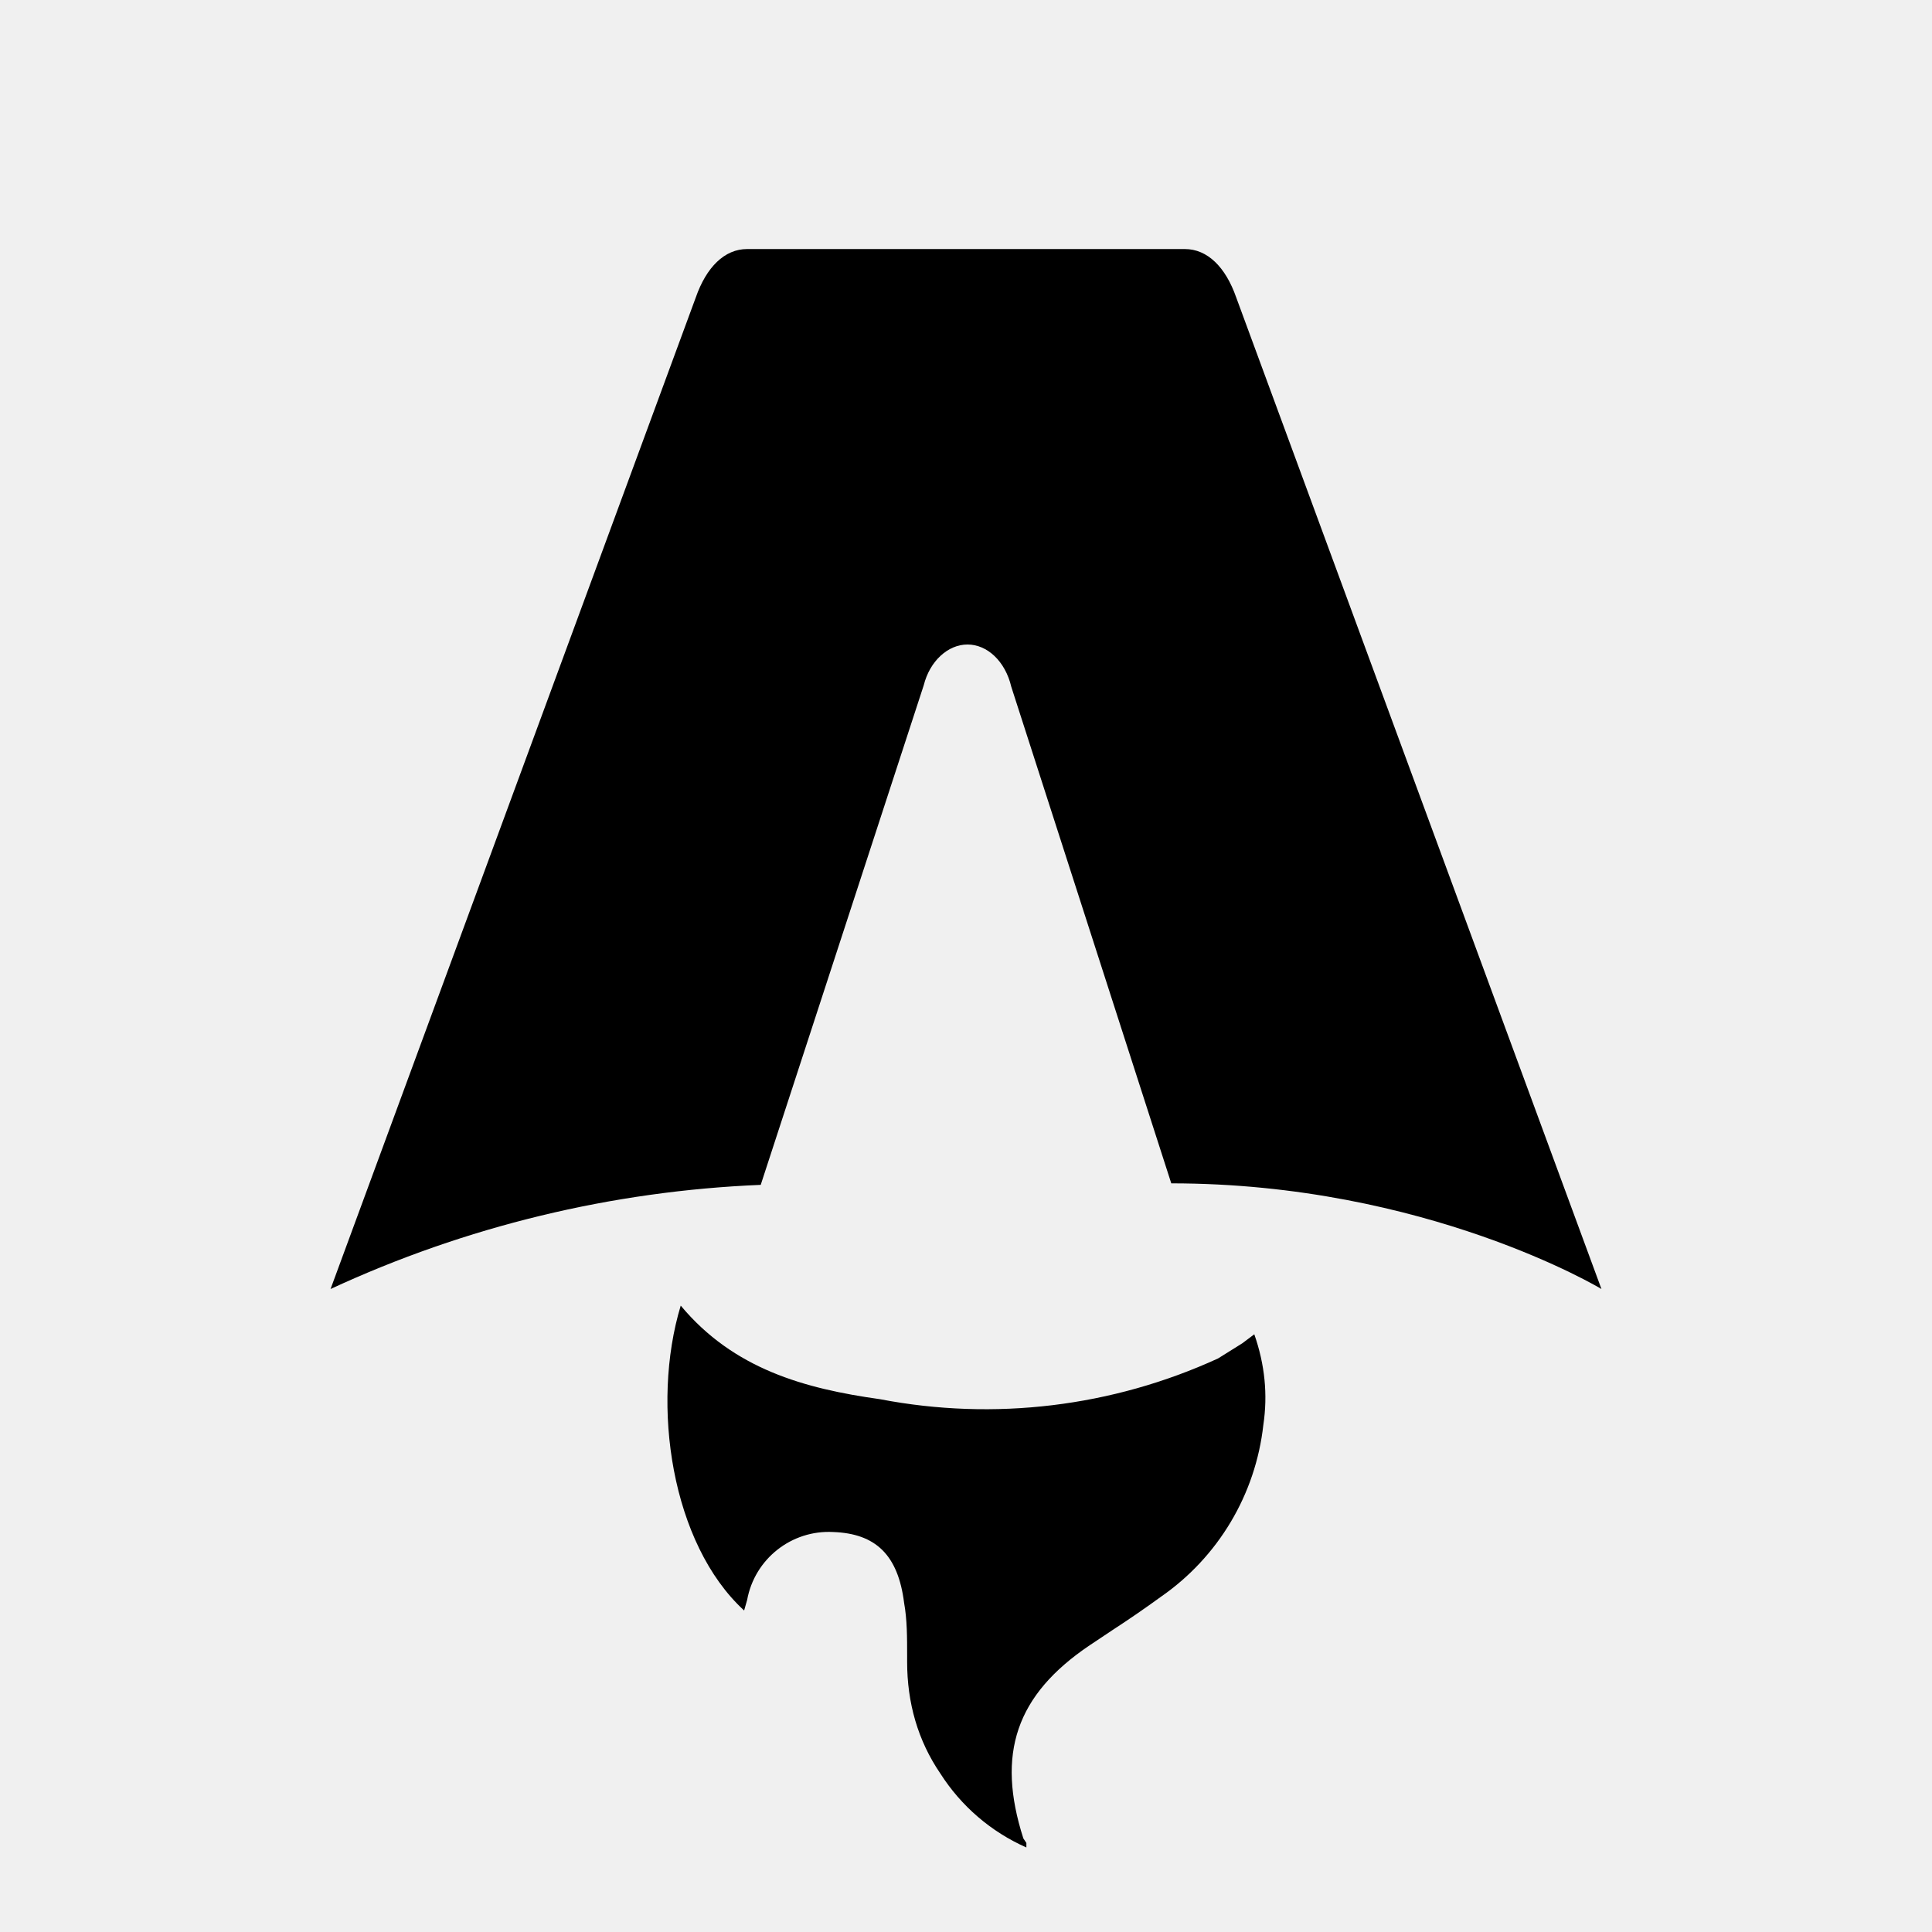
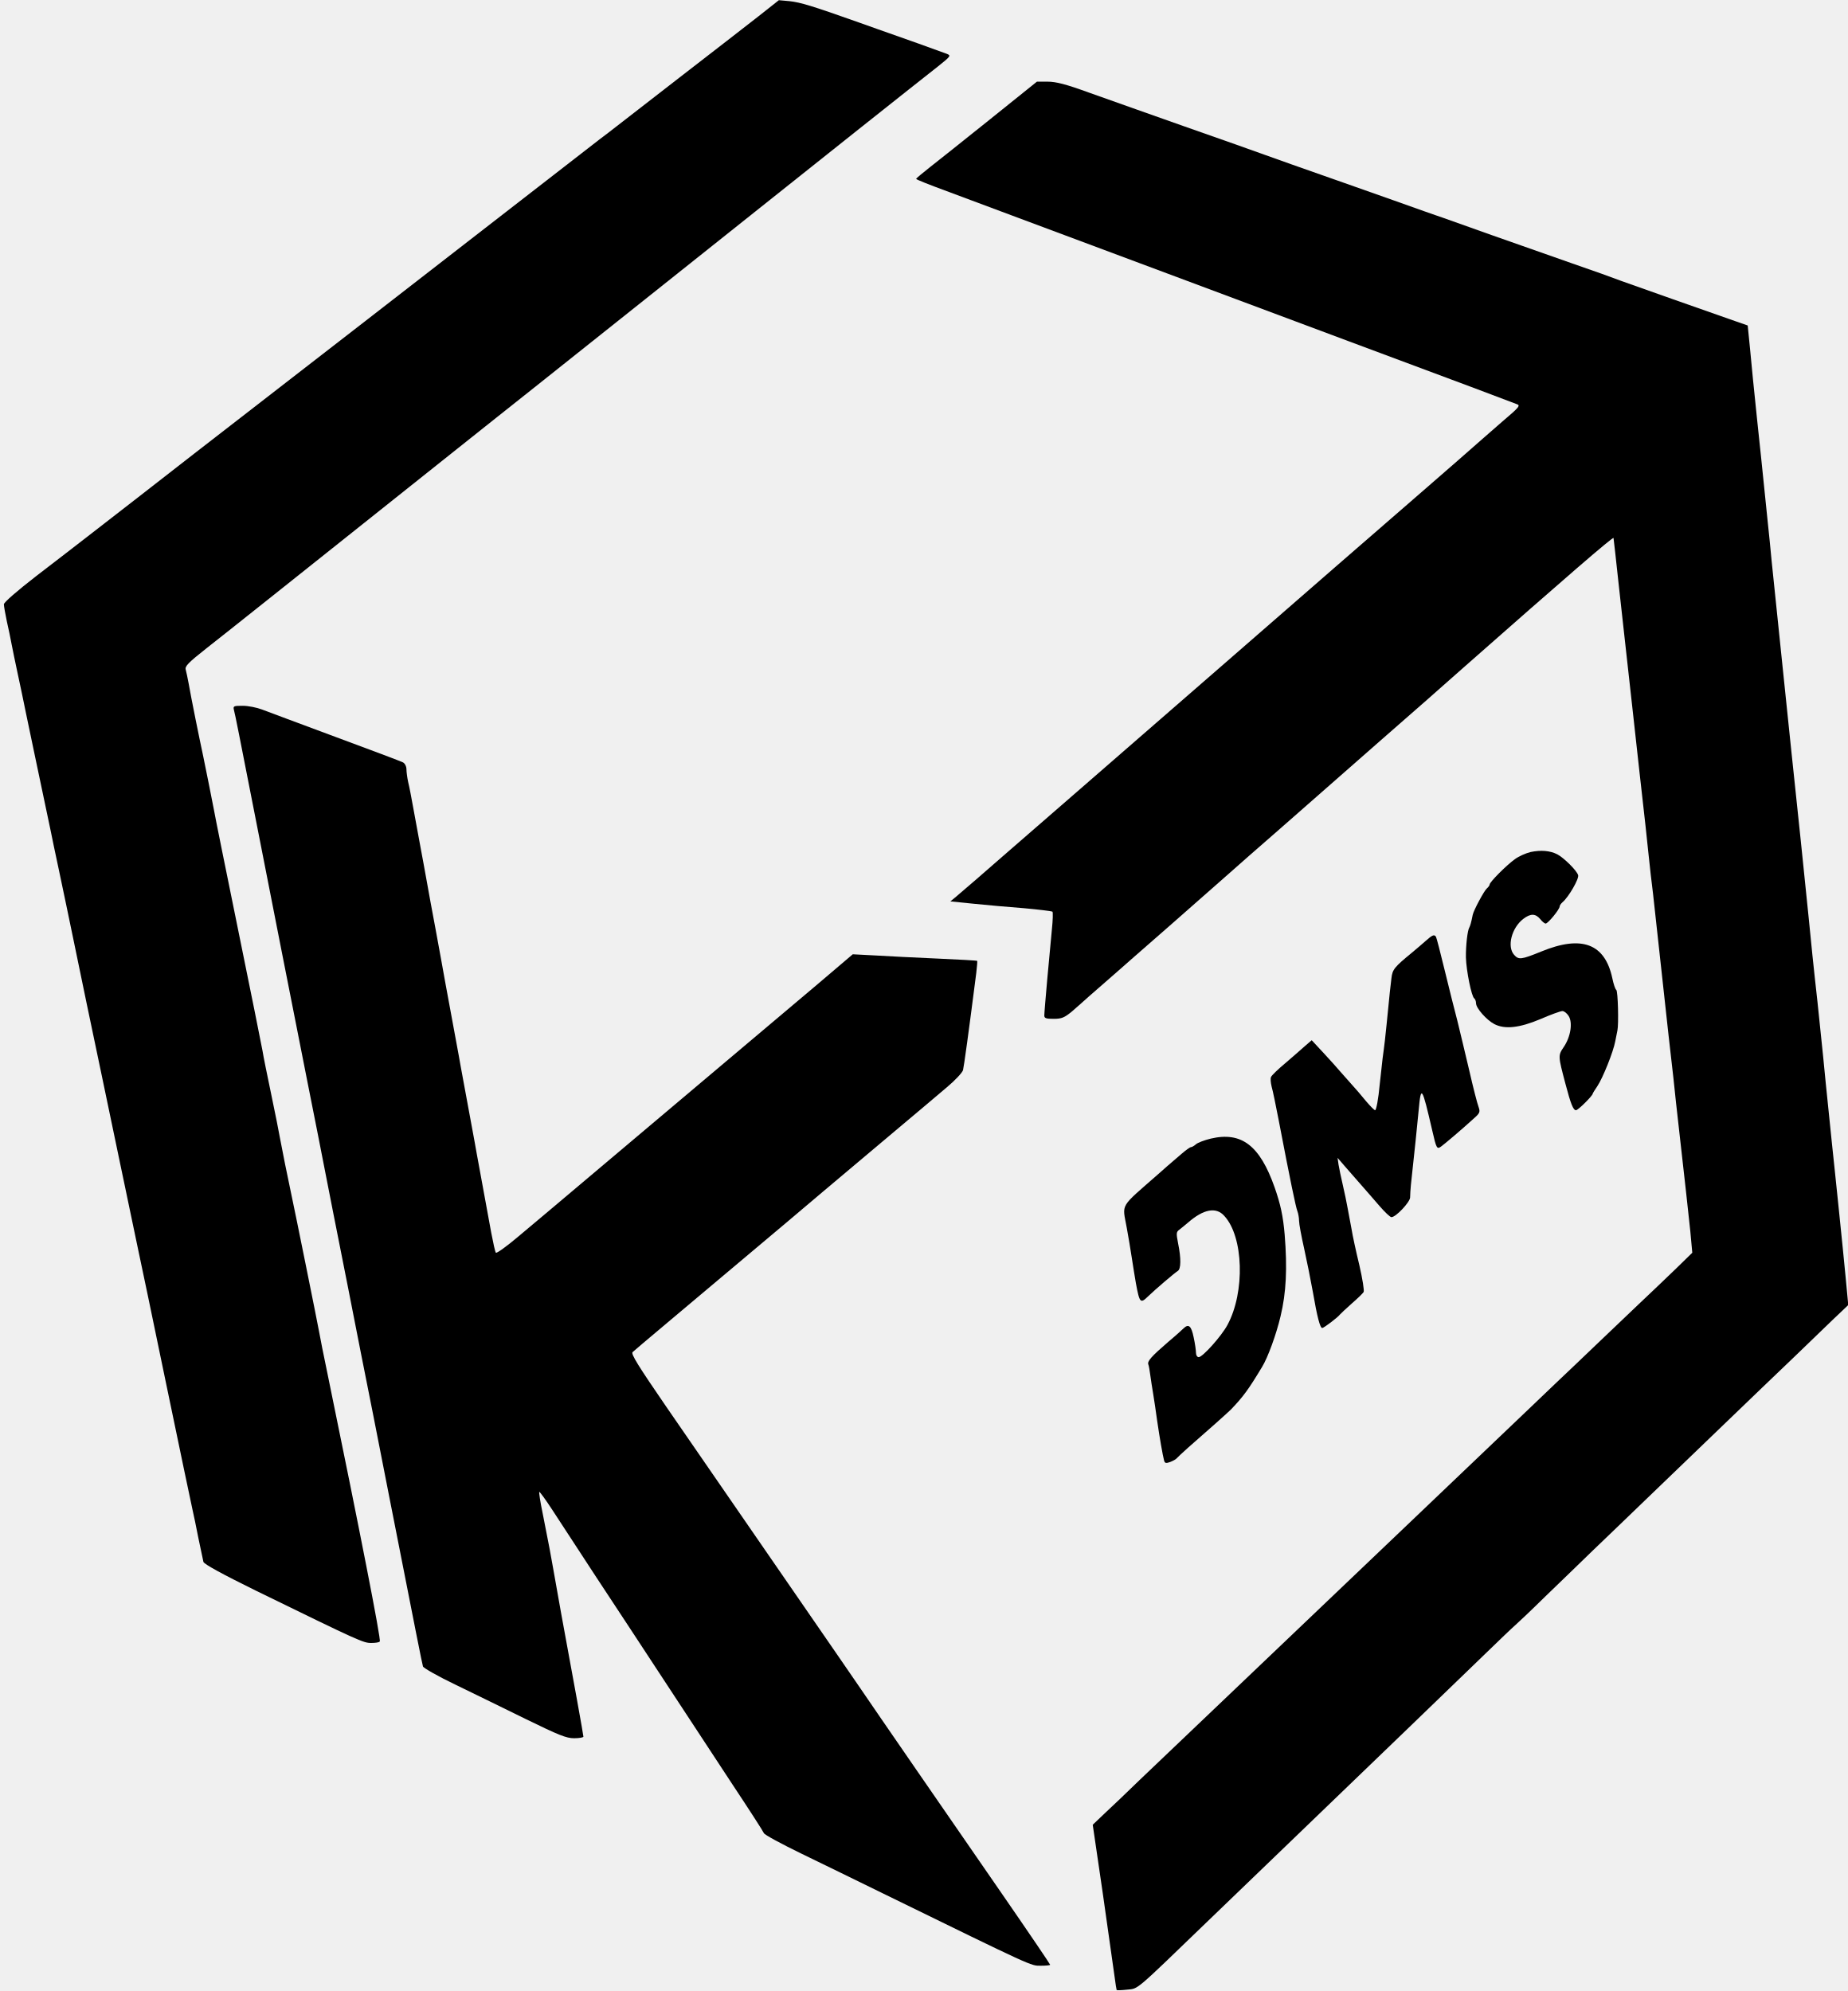
- <svg xmlns="http://www.w3.org/2000/svg" fill="none" viewBox="0 0 128 128">
-   <path d="M50.4 78.5a75.1 75.1 0 0 0-28.5 6.9l24.2-65.7c.7-2 1.9-3.2 3.4-3.2h29c1.5 0 2.7 1.2 3.4 3.2l24.2 65.7s-11.6-7-28.5-7L67 45.5c-.4-1.7-1.6-2.8-2.9-2.8-1.3 0-2.5 1.1-2.9 2.7L50.4 78.5Zm-1.1 28.2Zm-4.2-20.2c-2 6.6-.6 15.8 4.2 20.2a17.5 17.5 0 0 1 .2-.7 5.5 5.5 0 0 1 5.7-4.5c2.8.1 4.3 1.5 4.7 4.7.2 1.1.2 2.3.2 3.5v.4c0 2.7.7 5.2 2.2 7.4a13 13 0 0 0 5.7 4.9v-.3l-.2-.3c-1.8-5.6-.5-9.5 4.4-12.8l1.5-1a73 73 0 0 0 3.2-2.2 16 16 0 0 0 6.8-11.4c.3-2 .1-4-.6-6l-.8.6-1.6 1a37 37 0 0 1-22.4 2.7c-5-.7-9.7-2-13.2-6.2Z" />
-   <style>
-         path { fill: #000; }
-         @media (prefers-color-scheme: dark) {
-             path { fill: #FFF; }
-         }
-     </style>
+ <svg xmlns="http://www.w3.org/2000/svg" version="1.0" width="950pt" height="1024pt" viewBox="0 0 950 1024" preserveAspectRatio="xMidYMid meet">
+   <g transform="translate(0,1024) scale(0.1,-0.1)" fill="#000000" stroke="none">
+     <path d="M3900 10156 c-58 -45 -240 -187 -405 -314 -165 -128 -313 -243 -330 -256 -16 -13 -53 -41 -81 -62 -57 -44 -258 -200 -669 -519 -156 -121 -390 -303 -522 -405 -351 -272 -706 -547 -893 -692 -91 -71 -217 -169 -280 -218 -63 -49 -172 -133 -241 -187 -70 -54 -201 -156 -293 -226 -98 -76 -166 -135 -166 -145 0 -9 7 -49 15 -87 9 -39 20 -92 25 -120 5 -27 19 -93 30 -145 11 -52 32 -149 45 -215 14 -66 34 -163 45 -215 17 -81 42 -198 81 -385 4 -22 24 -116 44 -210 20 -93 51 -244 70 -335 35 -171 104 -502 150 -720 62 -298 77 -370 95 -455 10 -49 31 -146 45 -215 14 -69 35 -165 45 -215 11 -49 76 -362 145 -695 69 -333 130 -623 135 -645 5 -22 19 -87 30 -145 12 -58 24 -113 26 -123 4 -12 97 -63 272 -149 532 -260 550 -268 591 -268 22 0 42 3 44 8 7 10 -103 570 -268 1372 -20 96 -40 195 -44 220 -9 50 -122 610 -145 717 -17 79 -45 218 -57 283 -4 25 -24 124 -44 220 -20 96 -41 198 -45 225 -5 28 -61 307 -125 620 -64 314 -120 590 -124 615 -13 66 -40 205 -57 285 -18 83 -62 300 -74 370 -5 28 -12 59 -15 71 -5 17 12 35 107 110 101 79 367 291 1268 1009 146 116 330 263 410 326 80 64 325 259 545 434 220 175 488 389 595 474 107 85 348 277 535 426 187 148 371 295 409 324 65 52 67 55 45 64 -34 13 -269 97 -299 107 -14 5 -83 29 -155 55 -242 86 -300 103 -355 109 l-55 5 -105 -83z" />
+     <path d="M5093 9628 c-131 -105 -270 -216 -310 -247 -39 -31 -72 -58 -72 -61 -1 -3 70 -31 157 -63 152 -57 358 -134 1232 -460 228 -85 604 -226 835 -312 231 -86 515 -192 630 -235 116 -44 220 -83 233 -88 22 -7 17 -14 -75 -92 -54 -47 -100 -87 -103 -90 -7 -7 -219 -192 -316 -276 -81 -70 -722 -627 -999 -869 -138 -120 -321 -279 -769 -669 -202 -176 -261 -227 -382 -332 -91 -80 -185 -161 -238 -206 l-29 -24 119 -12 c66 -7 182 -17 259 -23 77 -7 143 -15 147 -18 3 -3 2 -44 -3 -91 -11 -110 -39 -420 -39 -443 0 -14 9 -17 48 -17 41 0 55 6 93 37 24 21 46 40 49 43 3 3 59 53 125 110 66 58 125 109 131 115 6 5 96 84 200 175 103 91 231 203 284 250 53 47 181 160 286 251 398 350 712 625 751 659 22 19 107 94 189 167 526 464 769 674 771 666 1 -4 13 -114 27 -243 14 -129 28 -255 31 -280 3 -25 23 -207 45 -405 22 -198 44 -400 50 -450 6 -49 17 -153 25 -230 8 -77 19 -176 25 -220 5 -44 23 -208 40 -365 17 -157 35 -321 40 -365 5 -44 16 -143 25 -220 8 -77 19 -180 25 -230 34 -300 52 -463 62 -559 l10 -109 -83 -81 c-46 -45 -134 -128 -194 -185 -61 -58 -157 -150 -215 -205 -58 -56 -153 -146 -211 -201 -57 -55 -197 -188 -309 -295 -113 -108 -308 -294 -435 -415 -126 -120 -320 -305 -430 -410 -110 -105 -303 -289 -430 -410 -312 -297 -400 -381 -535 -510 -63 -61 -143 -138 -178 -170 l-63 -60 52 -355 c28 -195 55 -386 60 -424 5 -38 10 -70 11 -71 2 -2 26 -1 54 2 59 6 36 -13 404 342 228 220 404 389 1055 1016 137 132 308 297 380 367 71 69 141 136 155 148 14 12 84 78 155 148 72 69 182 176 245 237 63 60 180 173 260 250 80 77 260 250 400 385 140 135 309 297 375 360 66 64 156 150 199 192 l80 76 -12 128 c-7 71 -23 237 -37 369 -14 132 -29 283 -35 335 -5 52 -14 140 -20 195 -6 55 -17 168 -25 250 -9 83 -22 209 -29 280 -8 72 -20 180 -26 240 -6 61 -15 151 -20 200 -5 50 -14 137 -20 195 -6 58 -15 146 -20 195 -9 84 -26 248 -50 475 -26 252 -32 312 -41 395 -36 346 -50 482 -59 570 -5 55 -14 145 -20 200 -6 55 -15 143 -20 195 -5 52 -21 203 -35 335 -14 132 -30 294 -36 361 l-12 120 -66 23 c-149 52 -520 183 -581 205 -36 14 -150 55 -255 91 -104 37 -291 102 -415 146 -124 44 -236 84 -250 89 -14 4 -56 20 -95 33 -89 32 -194 69 -415 147 -236 83 -333 117 -410 145 -77 28 -174 62 -410 145 -203 72 -278 98 -491 174 -118 43 -169 56 -212 56 l-55 0 -239 -192z" />
+     <path d="M1203 6588 c8 -31 20 -93 127 -638 81 -415 149 -758 255 -1295 19 -93 75 -379 125 -635 51 -256 116 -586 145 -735 30 -148 95 -479 145 -735 141 -717 170 -864 175 -881 3 -8 78 -51 168 -94 89 -43 252 -123 362 -177 168 -82 207 -98 247 -98 27 0 48 4 48 8 0 9 -51 291 -115 637 -14 77 -32 178 -40 225 -15 86 -18 101 -55 289 -12 57 -19 105 -17 108 2 2 33 -40 68 -94 35 -54 136 -208 224 -343 89 -135 249 -378 355 -540 106 -162 263 -401 348 -530 85 -128 157 -240 160 -248 2 -8 91 -56 196 -107 105 -51 292 -142 416 -203 783 -383 760 -372 811 -372 27 0 49 2 49 5 0 3 -109 164 -243 358 -306 443 -640 927 -742 1077 -43 63 -93 135 -110 160 -17 25 -180 261 -362 525 -182 264 -414 601 -517 750 -144 210 -183 272 -173 281 10 10 250 211 787 663 137 116 196 166 530 447 124 104 259 218 300 253 41 34 78 74 82 87 5 21 28 186 68 499 4 33 6 61 5 63 -1 2 -94 7 -206 12 -112 5 -256 12 -319 16 l-115 6 -181 -154 c-169 -143 -1237 -1044 -1369 -1155 -33 -28 -109 -92 -169 -142 -60 -51 -112 -88 -116 -84 -4 4 -14 51 -24 103 -28 154 -57 312 -66 360 -5 25 -13 72 -19 105 -6 33 -22 121 -36 195 -14 74 -30 162 -36 195 -6 33 -14 80 -19 105 -17 93 -40 218 -60 325 -11 61 -33 184 -50 275 -17 91 -38 203 -46 250 -8 47 -24 130 -34 185 -10 55 -26 141 -35 190 -9 50 -20 109 -26 132 -5 23 -9 53 -9 67 0 14 -8 30 -18 35 -9 5 -166 64 -347 131 -181 67 -351 131 -378 141 -26 10 -71 19 -98 19 -48 0 -51 -1 -46 -22z" />
+     <path d="M7871 5858 c-25 -6 -61 -22 -80 -36 -45 -32 -131 -119 -131 -131 0 -5 -7 -14 -15 -21 -13 -11 -67 -111 -72 -135 -8 -41 -13 -56 -17 -64 -10 -15 -19 -95 -18 -156 2 -68 29 -202 43 -210 5 -4 9 -15 9 -25 0 -25 54 -86 94 -107 54 -28 129 -20 238 26 53 23 103 41 112 41 9 0 23 -11 32 -25 22 -34 11 -107 -25 -160 -30 -44 -29 -46 9 -190 27 -103 40 -135 54 -135 11 0 86 75 86 85 0 2 11 20 24 39 28 42 82 176 92 231 4 22 9 47 11 55 7 31 3 204 -6 209 -5 3 -14 30 -20 59 -38 179 -157 224 -366 138 -103 -42 -116 -43 -139 -17 -38 42 -13 139 47 185 38 29 63 28 88 -2 9 -12 22 -22 27 -22 12 0 72 73 72 88 0 5 7 15 15 22 31 26 86 121 80 139 -7 24 -73 89 -107 107 -37 19 -84 23 -137 12z" />
+     <path d="M7329 5399 c-19 -17 -50 -43 -69 -59 -90 -74 -100 -86 -105 -131 -6 -46 -8 -68 -25 -239 -6 -58 -12 -114 -14 -125 -3 -18 -7 -50 -21 -180 -7 -77 -18 -135 -24 -135 -4 0 -25 21 -47 47 -21 26 -57 68 -80 93 -22 25 -47 53 -55 62 -8 10 -43 49 -79 88 l-65 70 -37 -32 c-20 -18 -66 -58 -101 -88 -36 -30 -68 -61 -71 -69 -4 -7 -2 -29 3 -50 6 -20 21 -94 35 -166 62 -324 89 -452 97 -473 5 -13 9 -36 9 -51 0 -16 12 -80 26 -142 14 -63 34 -163 45 -224 22 -128 37 -185 48 -185 9 0 82 56 91 69 3 4 30 29 60 56 30 26 58 53 62 60 4 6 -6 69 -22 138 -17 70 -35 153 -40 185 -6 31 -15 80 -20 107 -5 28 -16 82 -25 120 -9 39 -19 86 -22 105 l-5 35 38 -44 c22 -25 59 -68 84 -96 25 -28 67 -77 94 -108 27 -31 54 -57 61 -57 23 0 95 77 96 101 0 13 2 42 4 64 17 154 35 330 40 385 12 132 17 124 70 -105 21 -92 24 -97 45 -82 18 13 108 89 168 144 32 28 34 34 25 60 -6 15 -28 100 -48 188 -21 88 -48 203 -61 255 -14 52 -43 169 -65 259 -22 91 -42 168 -45 173 -9 14 -19 9 -55 -23z" />
+     <path d="M6226 4384 c-33 -8 -67 -21 -76 -29 -9 -8 -21 -15 -26 -15 -5 0 -27 -16 -49 -35 -22 -19 -45 -39 -50 -43 -6 -5 -35 -30 -65 -57 -207 -182 -189 -151 -166 -280 8 -44 20 -114 26 -155 6 -41 16 -100 21 -130 19 -102 23 -106 63 -67 36 35 137 121 152 130 17 10 18 64 2 142 -10 52 -10 59 7 71 10 8 30 24 44 36 79 69 144 82 186 35 100 -107 108 -392 17 -561 -31 -58 -128 -166 -148 -166 -8 0 -14 10 -14 22 0 12 -5 48 -12 80 -12 59 -26 71 -52 46 -7 -7 -41 -38 -77 -68 -88 -76 -111 -101 -104 -118 3 -7 7 -32 10 -55 3 -23 10 -67 15 -97 5 -30 14 -91 20 -135 13 -90 29 -181 36 -207 4 -14 10 -15 32 -7 15 6 29 14 32 18 3 4 30 29 60 56 100 87 204 180 220 196 63 66 89 101 160 219 29 47 73 167 95 261 29 121 35 246 21 419 -8 94 -21 156 -52 244 -76 215 -170 287 -328 250z" />
+   </g>
</svg>
